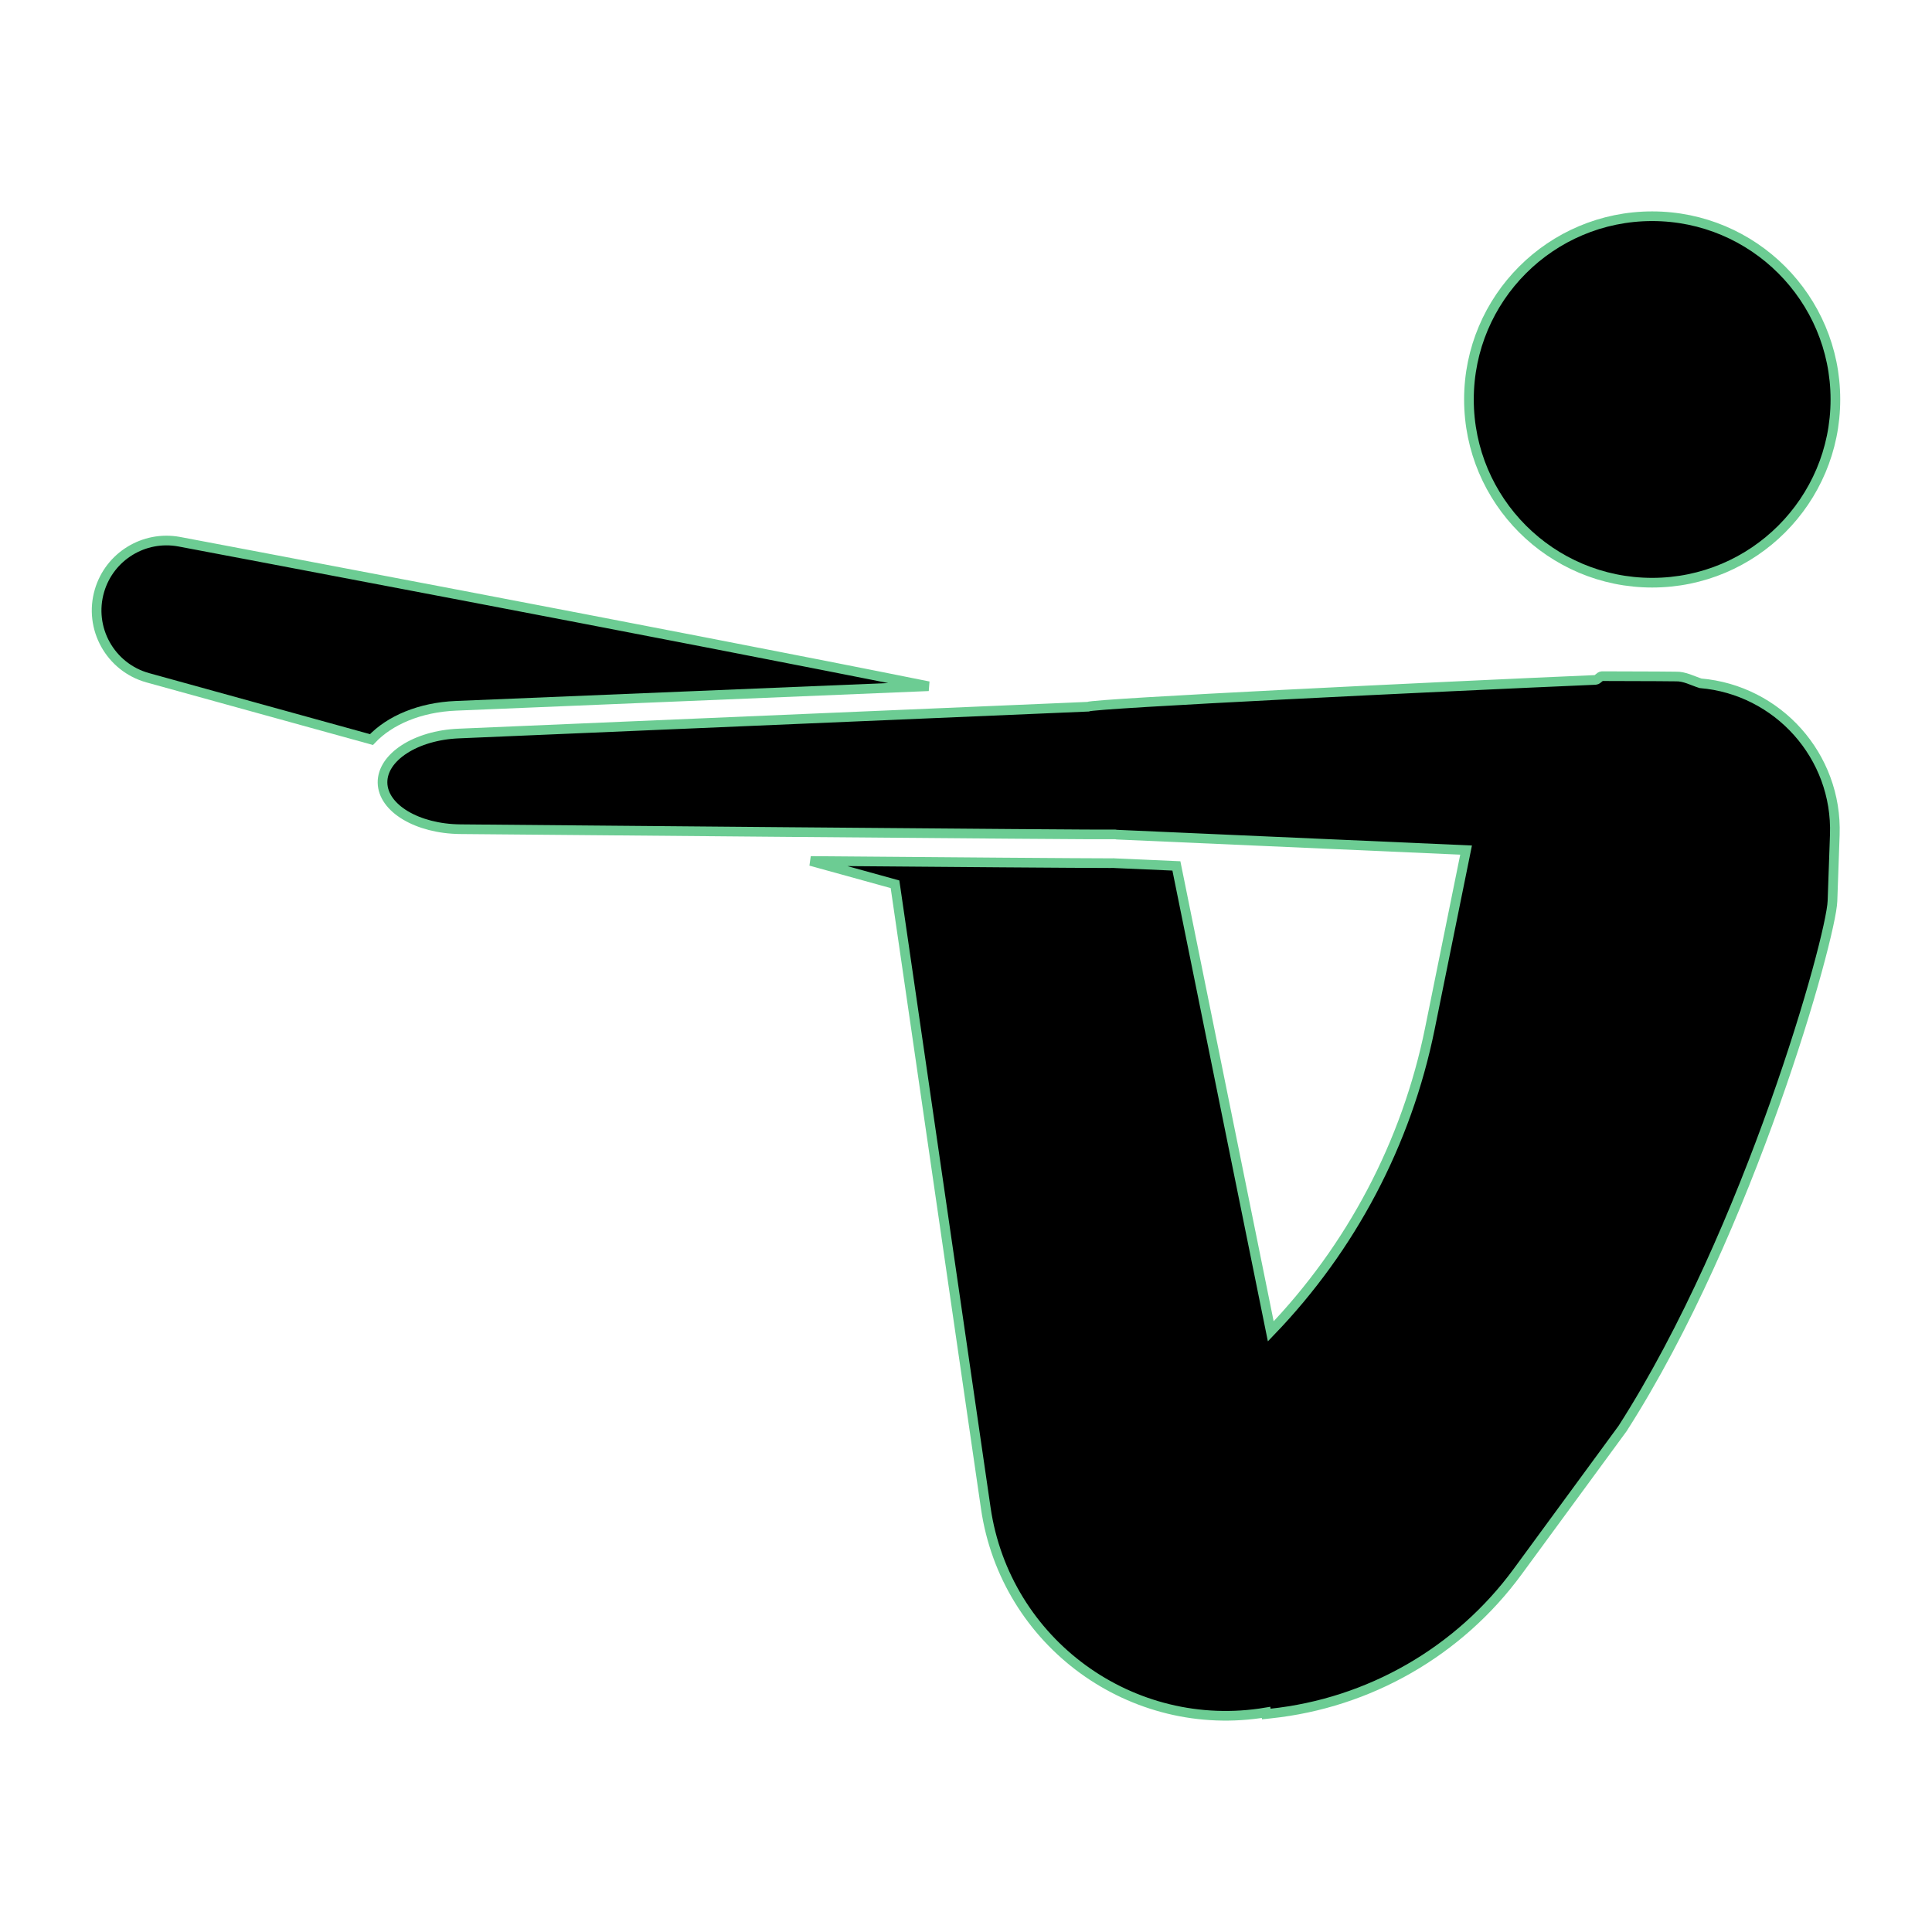
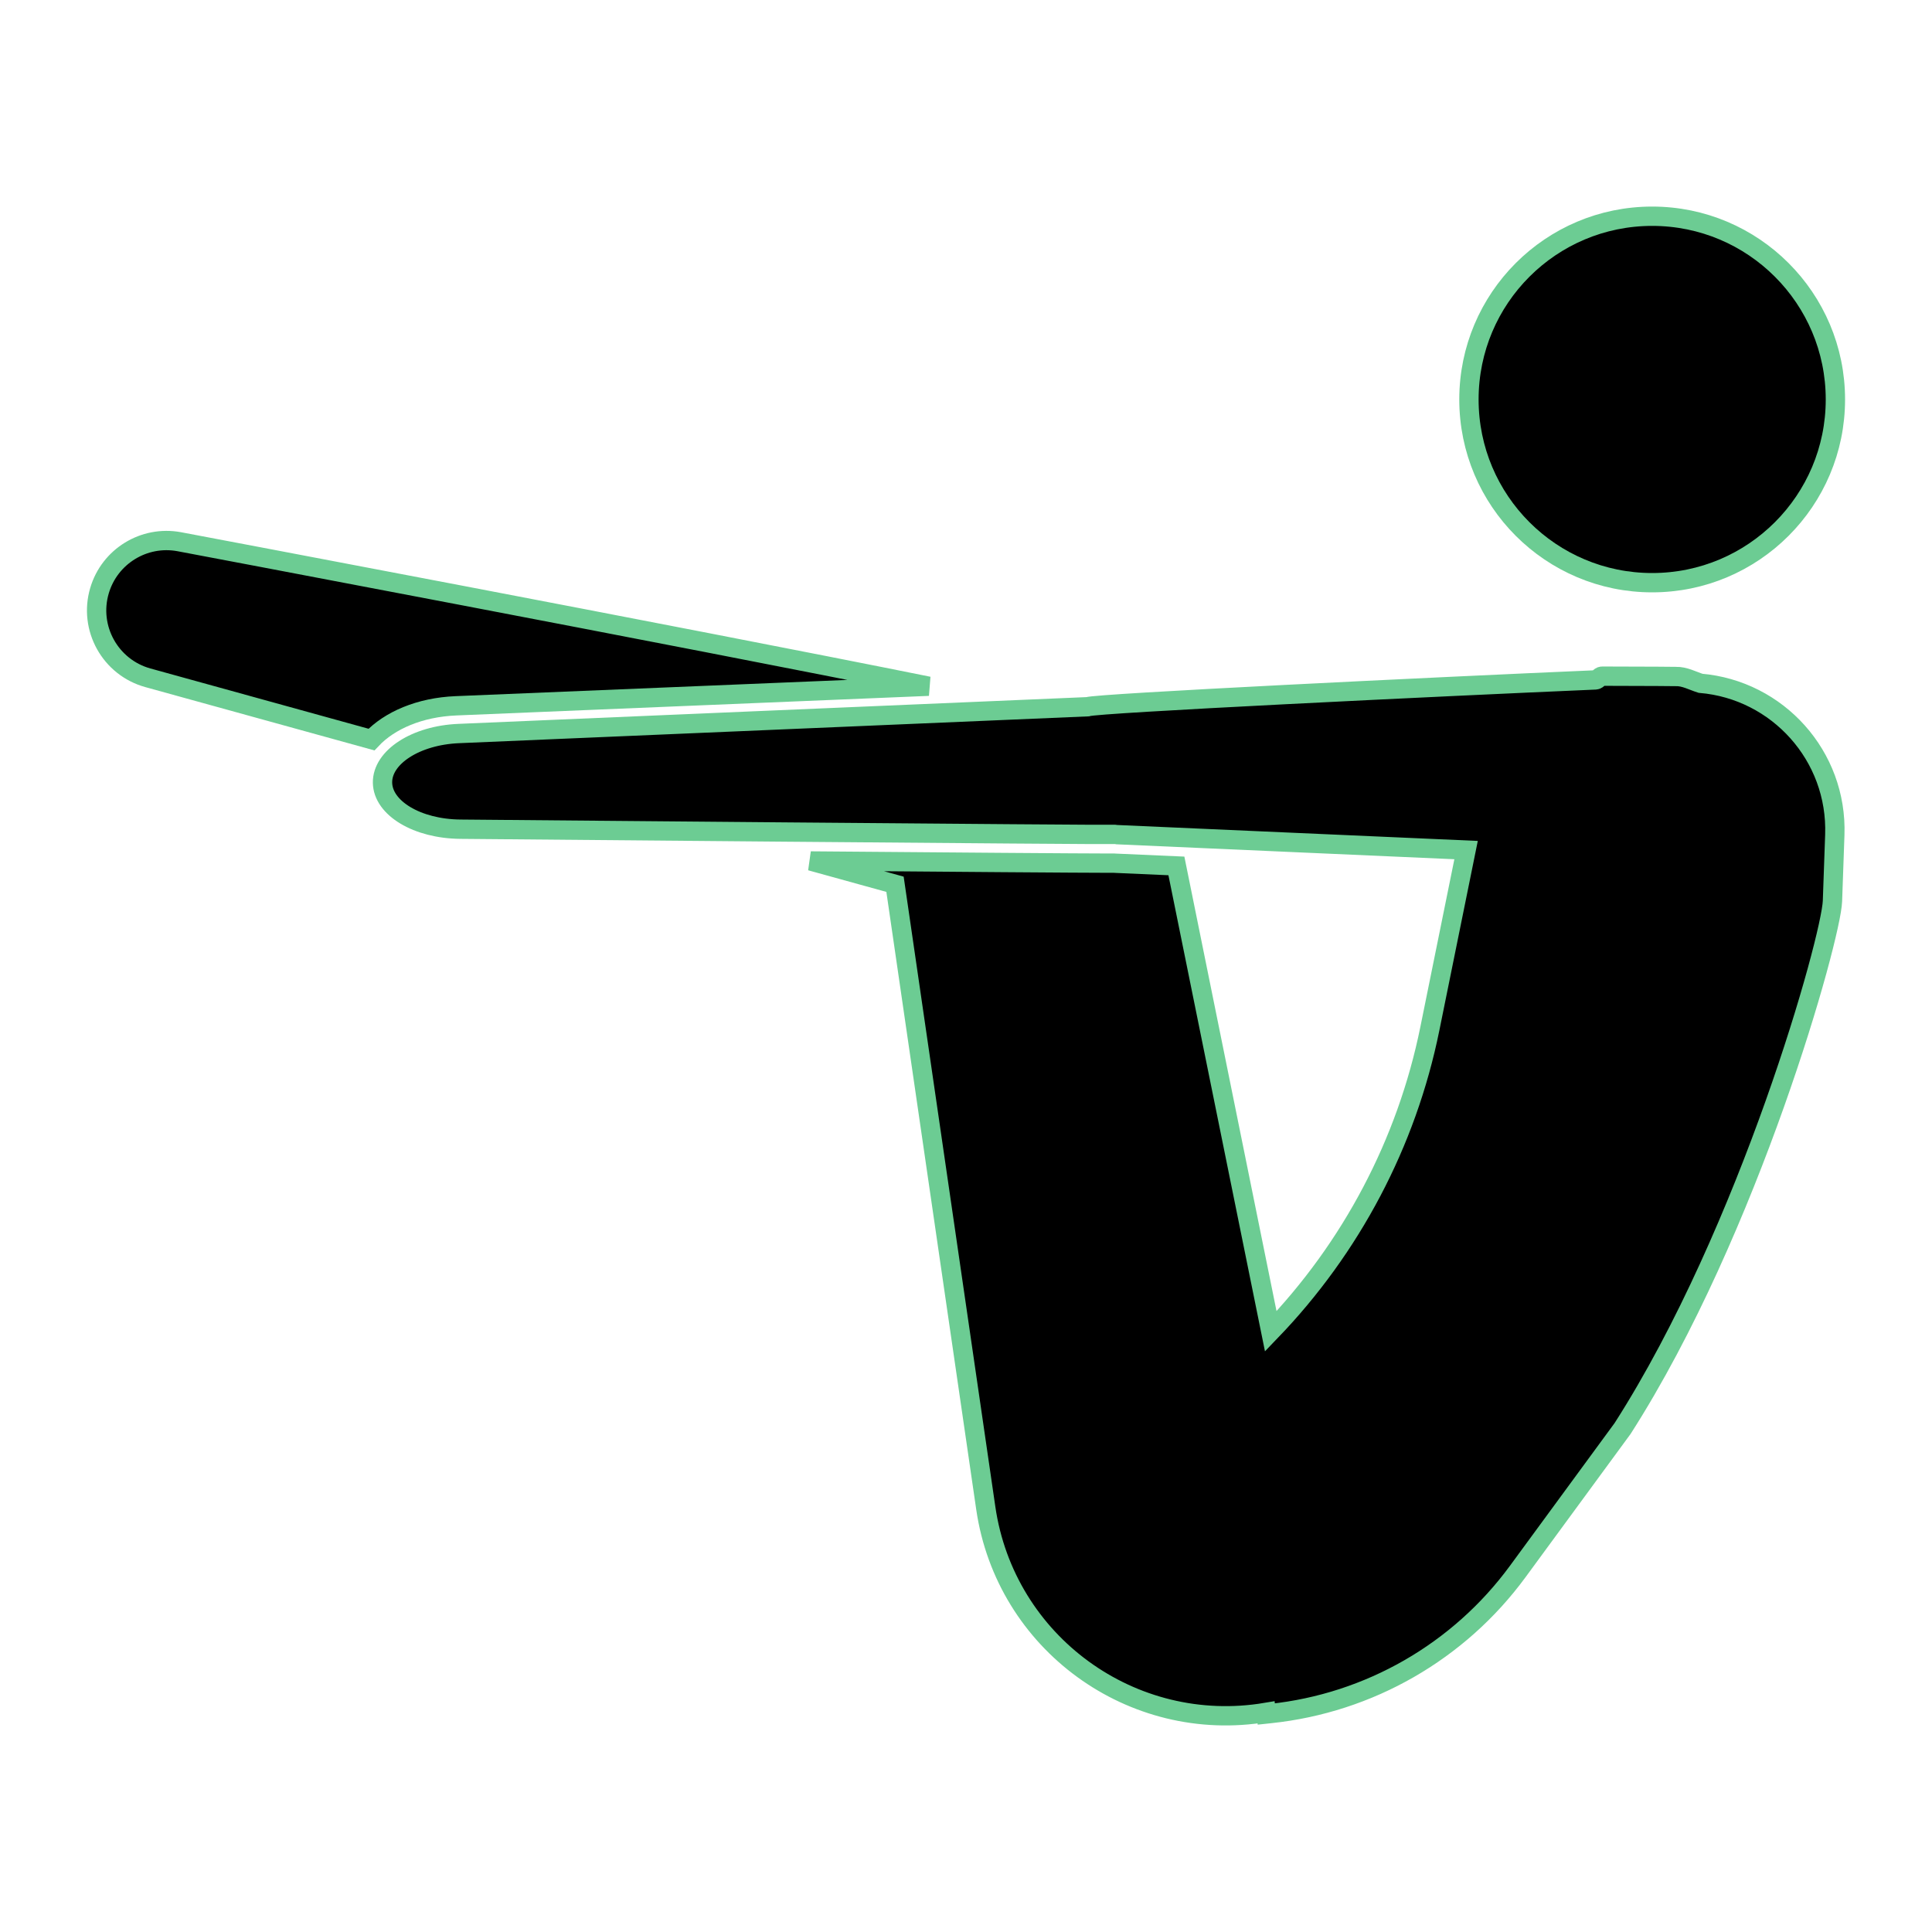
- <svg xmlns="http://www.w3.org/2000/svg" fill="black" stroke="#6ccc93" stroke-width="1px" version="1.1" x="0px" y="0px" viewBox="0 0 200 200" enable-background="new 0 0 200 200" xml:space="preserve">
+ <svg xmlns="http://www.w3.org/2000/svg" fill="black" stroke="#6ccc93" stroke-width="2px" version="1.1" x="0px" y="0px" viewBox="0 0 200 200" enable-background="new 0 0 200 200" xml:space="preserve">
  <g display="none">
    <circle display="inline" cx="171.032" cy="41.354" r="18.968" />
    <path display="inline" d="M176.034,70.734c-0.806-0.254-1.66-0.734-2.56-0.702c0,0-2.758-0.034-7.082-0.034h-0.558   c-0.222,0-0.438,0.374-0.658,0.386c-16.48,0.706-57.232,2.968-57.232,2.968c-13.102-3.046-89.4-17.362-89.4-17.362   c-3.638-0.668-7.194,1.556-8.244,5.102c-1.15,3.882,1.108,7.972,5.01,9.05l26.696,7.388c-1.504,0.918-2.43,2.168-2.408,3.528   c0.042,2.638,3.592,4.754,8.052,4.796c0,0,11.624,0.104,25.244,0.22l19.758,5.46l9.396,64.58   c2.03,13.95,15.136,23.48,29.018,21.146l0.018,0.168l0.428-0.046c10.228-1.076,19.526-6.416,25.606-14.71l10.854-14.802   c13.162-20.55,21.59-50.794,21.724-54.598l0.242-6.852C190.224,78.254,184.028,71.414,176.034,70.734z M131.548,137.824   l-10.374-51.168l30.592,1.35l-3.752,18.496C145.612,118.338,139.866,129.182,131.548,137.824z" />
  </g>
  <circle cx="171.032" cy="41.352" r="18.968" />
  <path d="M47.21,73.064l48.914-2.026C70.614,65.9,18.546,56.076,18.546,56.076c-3.638-0.668-7.194,1.514-8.244,5.06  c-1.15,3.882,1.108,7.952,5.01,9.03l23.142,6.394C40.33,74.566,43.454,73.22,47.21,73.064z" />
  <path d="M176.034,70.734c-0.806-0.254-1.66-0.734-2.56-0.702c0,0-2.758-0.034-7.082-0.034h-0.558c-0.222,0-0.438,0.374-0.658,0.386  c-16.48,0.706-51.868,2.426-52.574,2.776l-65.11,2.774c-4.456,0.184-7.936,2.452-7.894,5.09c0.042,2.638,3.592,4.772,8.052,4.814  c0,0,67.282,0.604,67.838,0.542c0.042,0.002,0.08,0.02,0.12,0.022L151.768,88l-3.752,18.498  c-2.402,11.836-8.146,22.68-16.466,31.322l-9.77-48.18l-6.308-0.278l-0.188-0.012c-0.11,0.002-0.244,0.004-0.386,0.004  c-2.914,0-16.658-0.106-30.972-0.226l8.726,2.412l9.396,64.58c2.03,13.95,15.136,23.48,29.018,21.146l0.018,0.168l0.428-0.046  c10.228-1.076,19.526-6.416,25.606-14.71l10.854-14.802c13.162-20.55,21.59-50.794,21.724-54.598l0.242-6.852  C190.224,78.254,184.028,71.414,176.034,70.734z" />
</svg>
